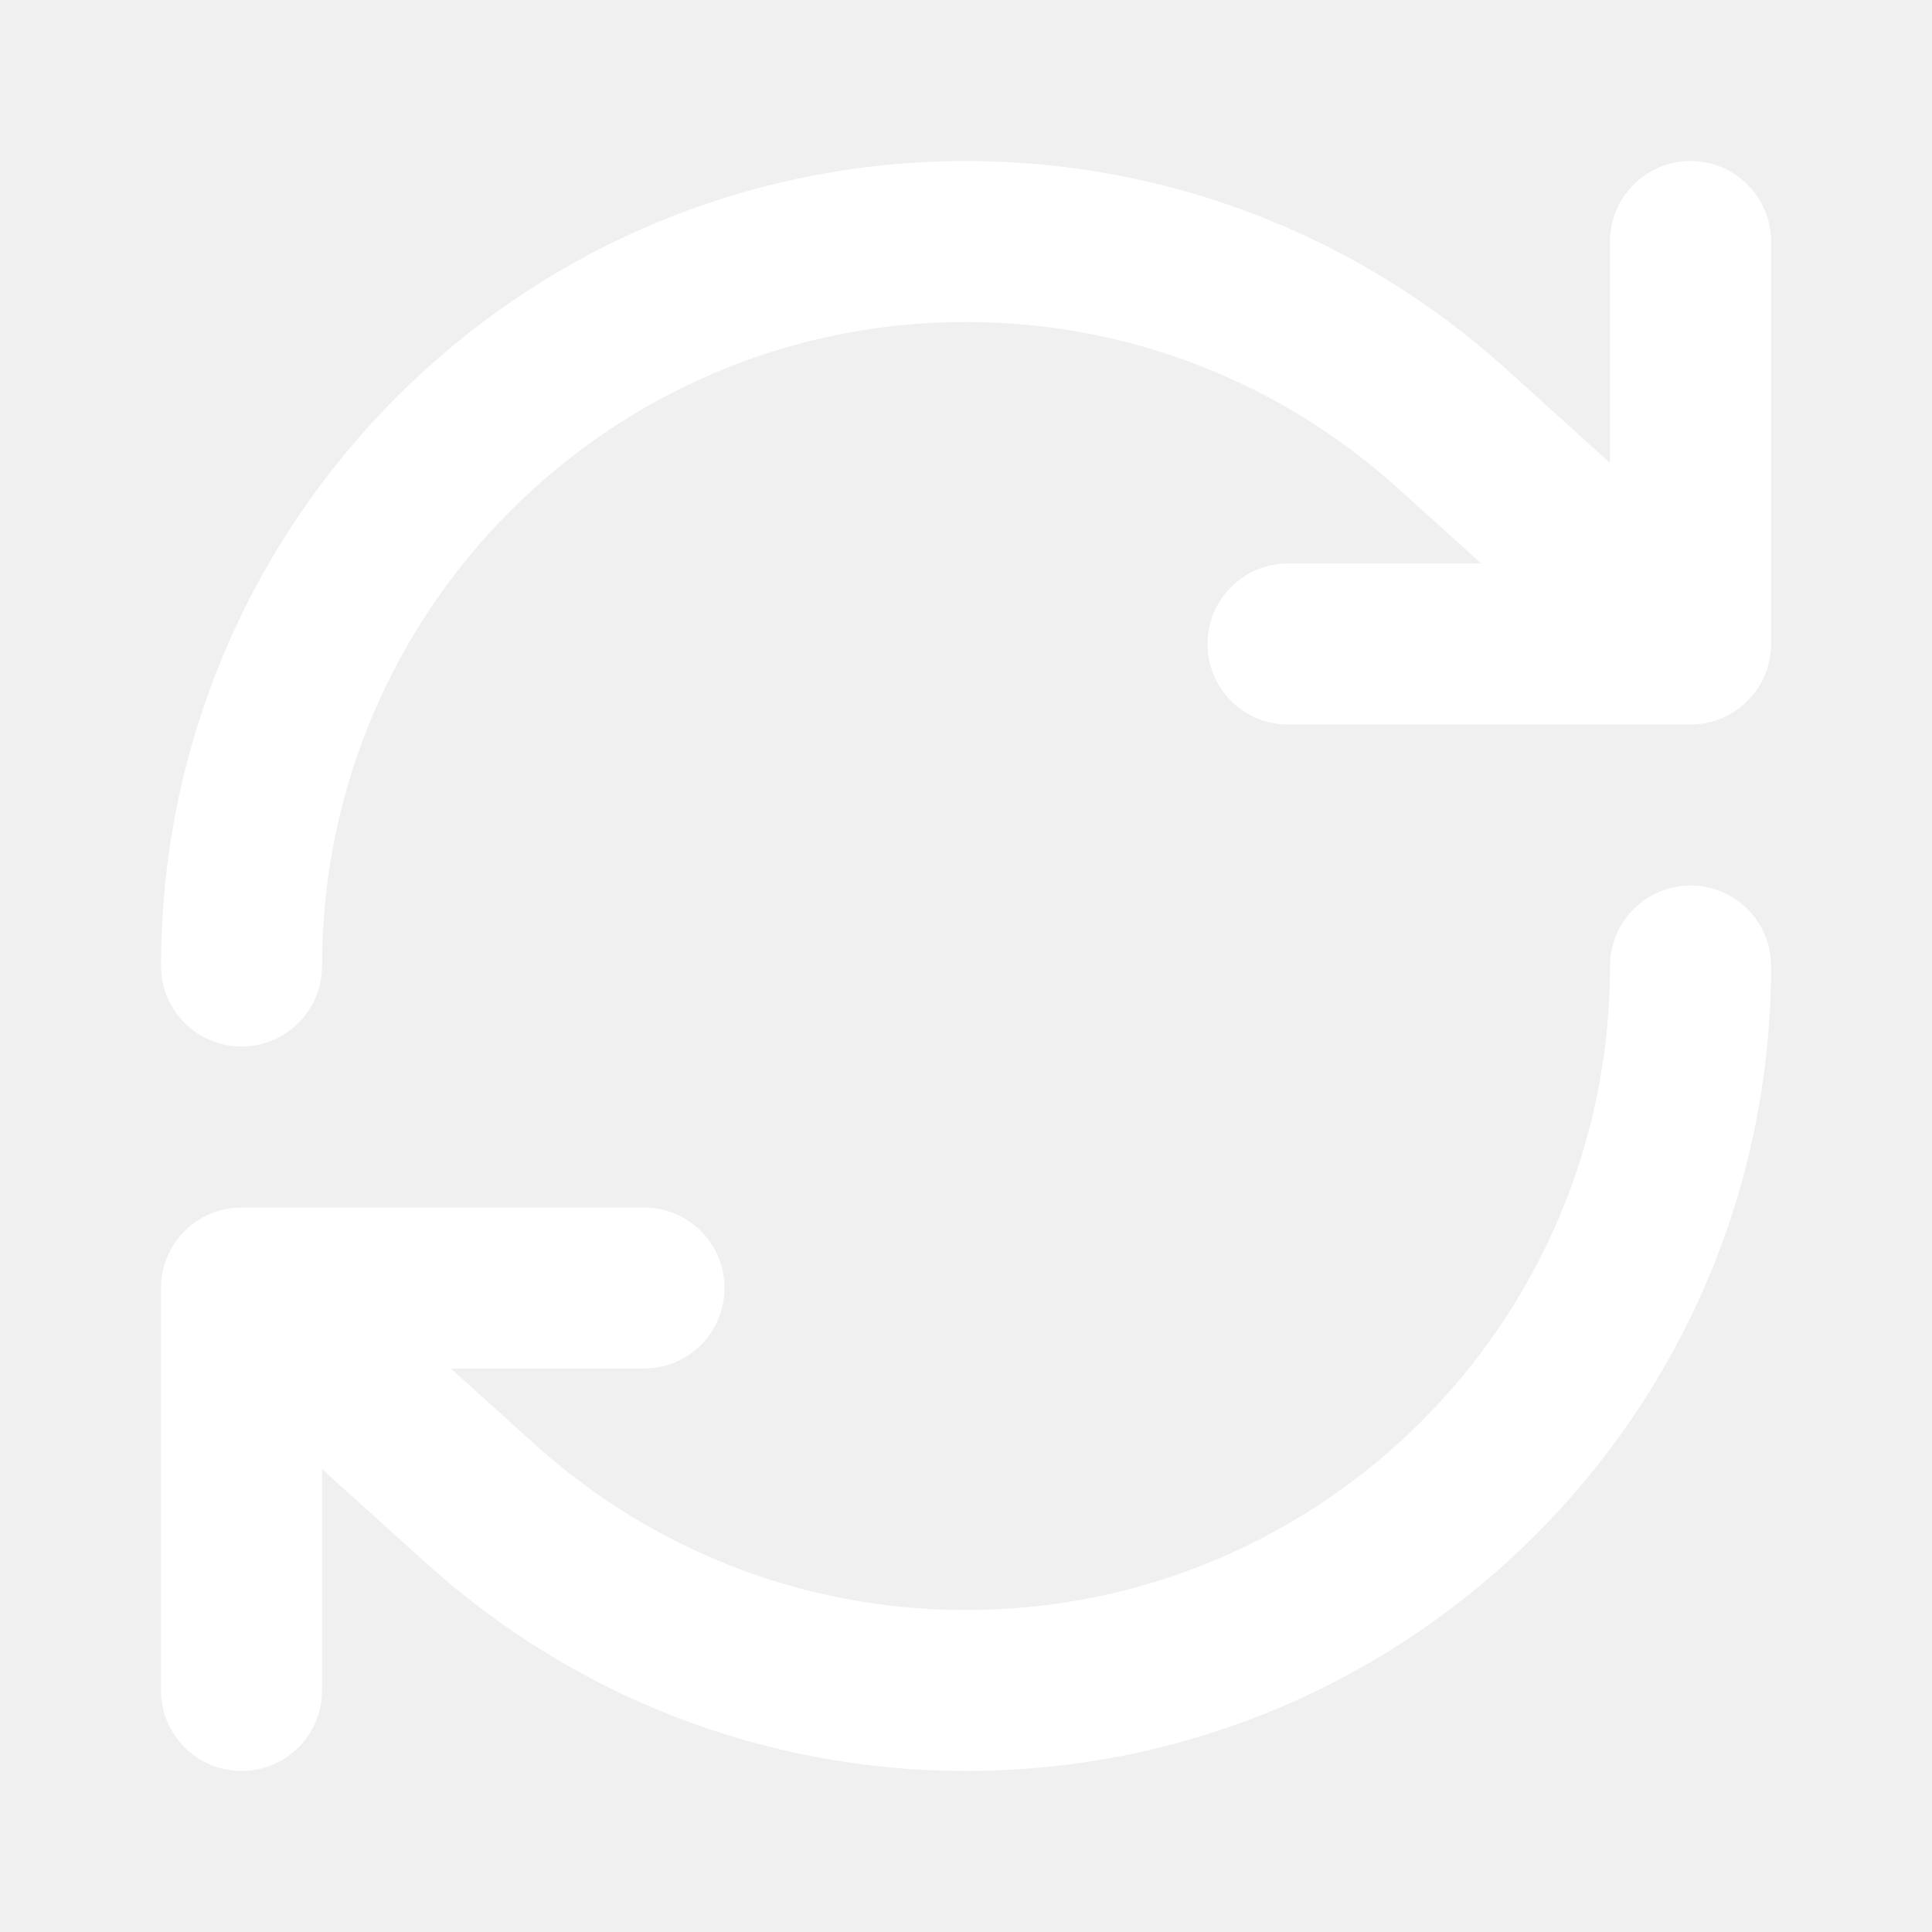
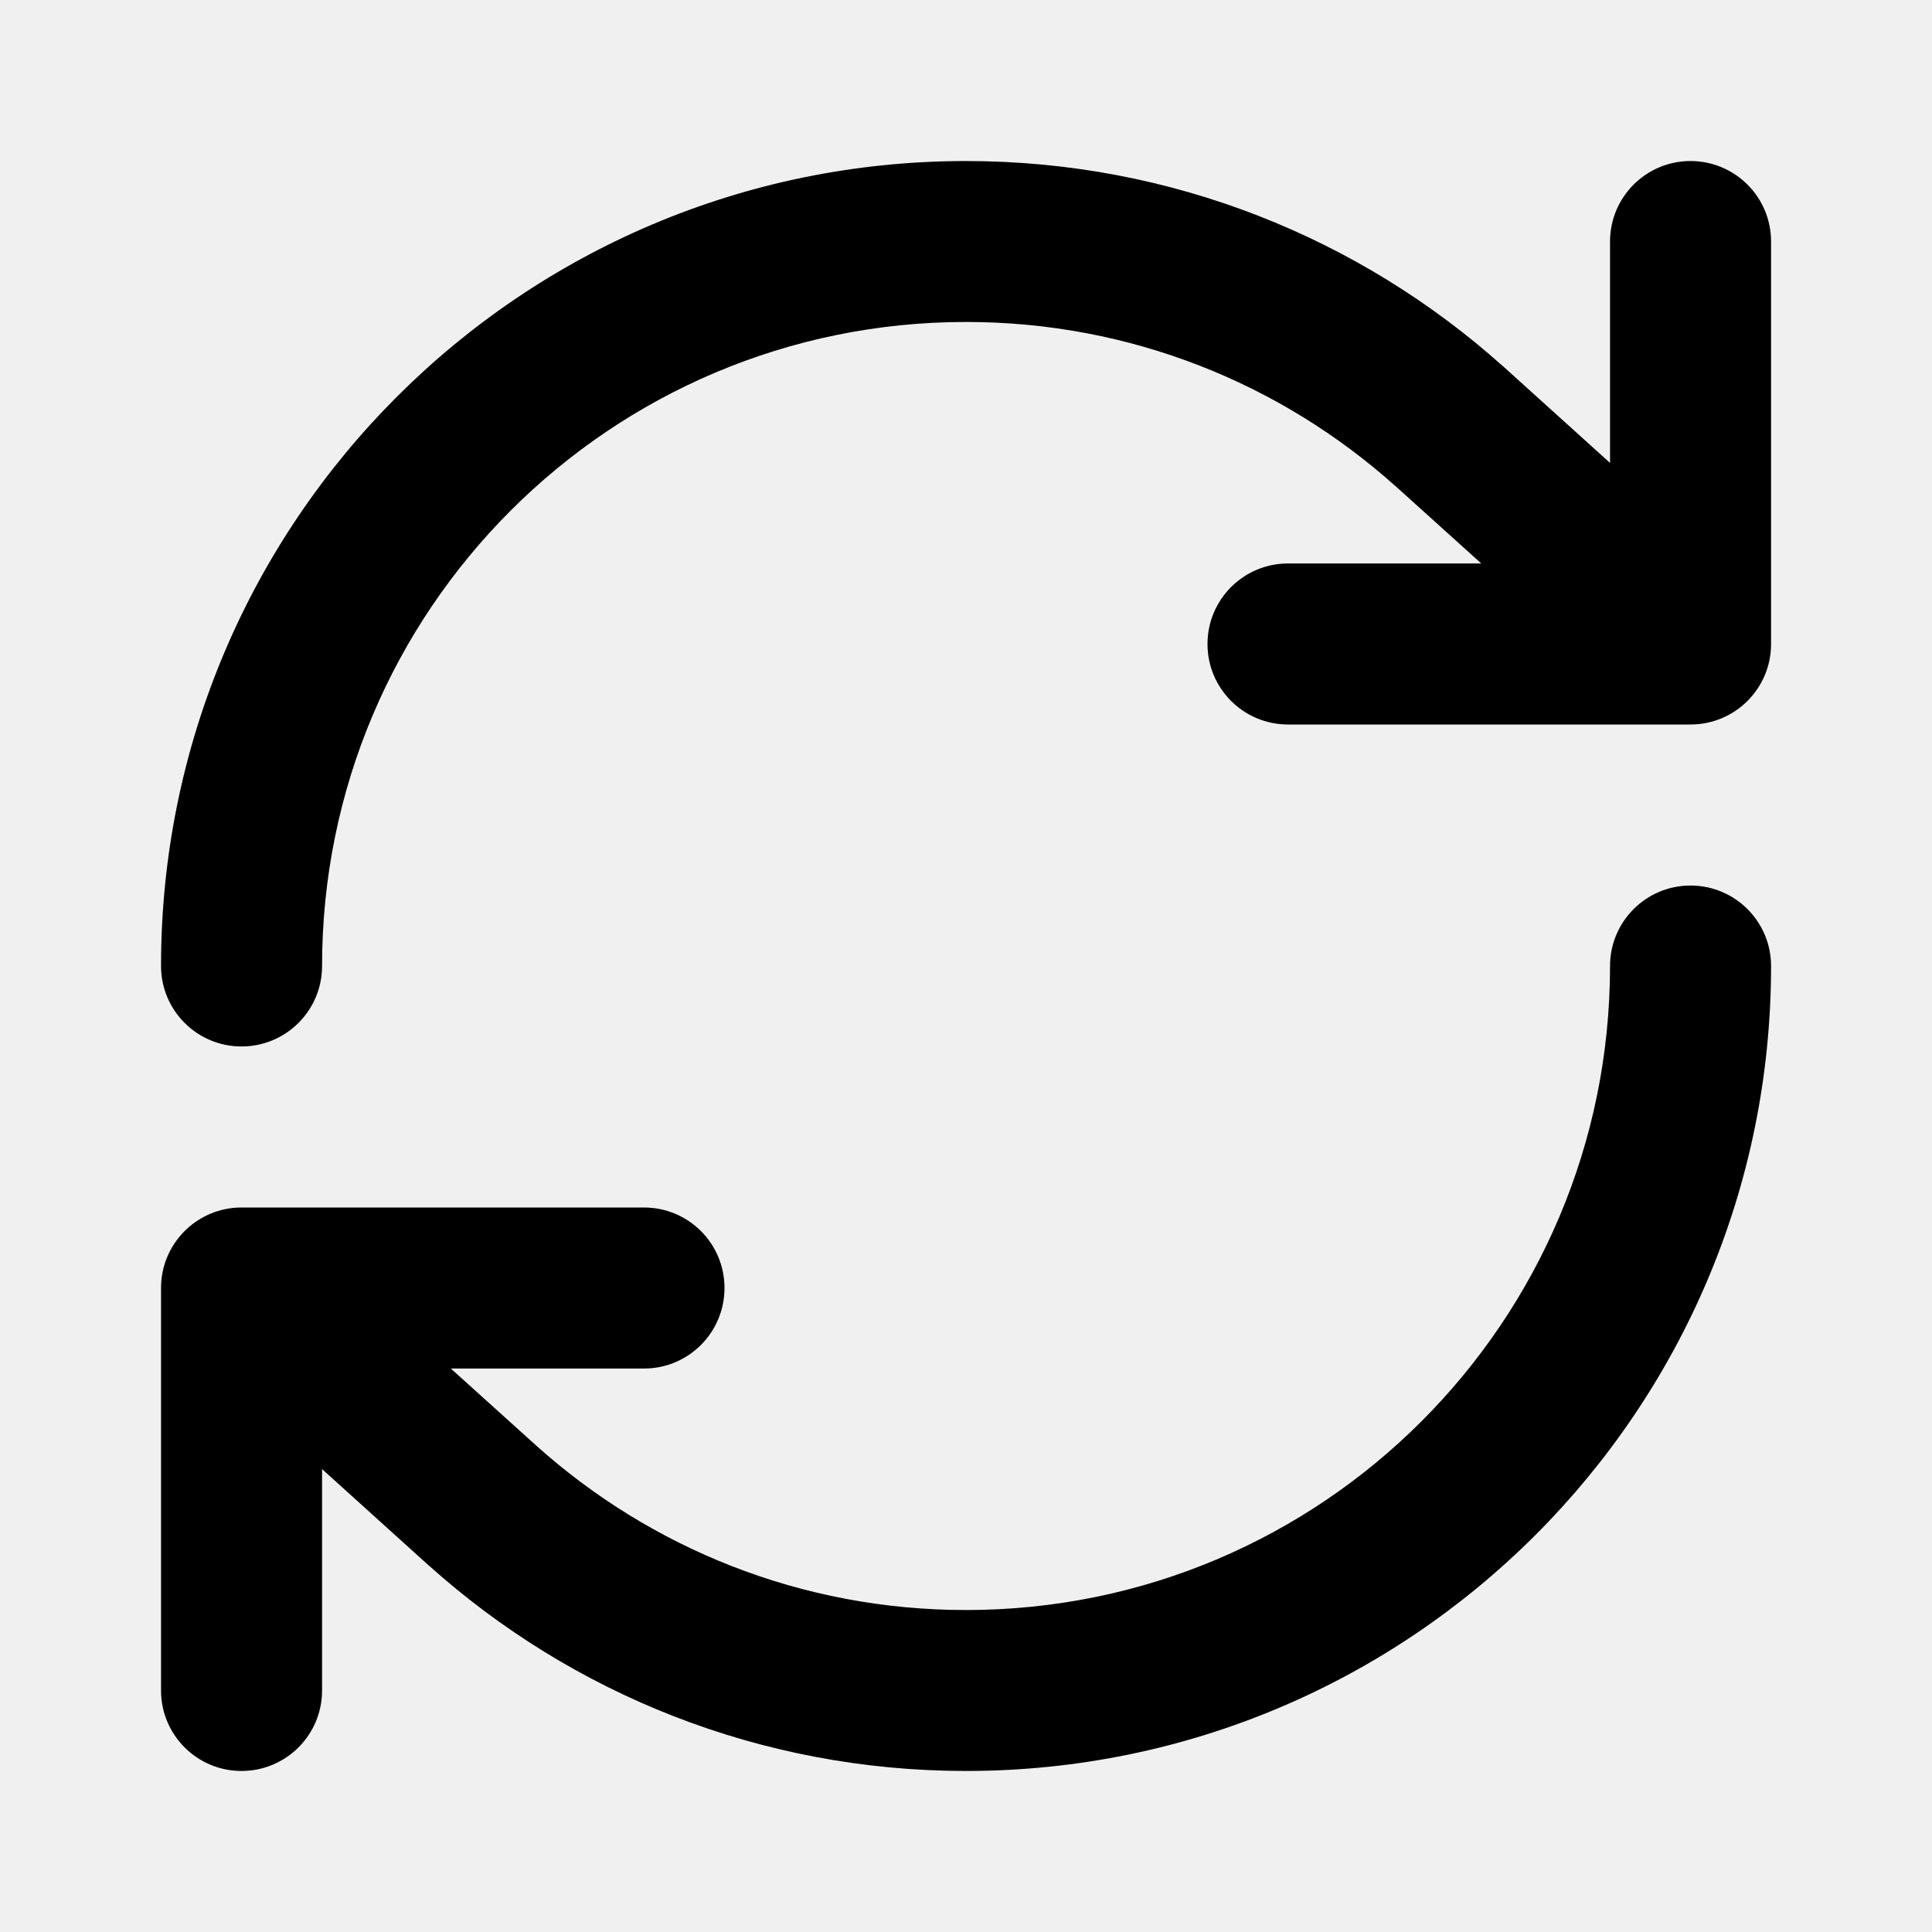
<svg xmlns="http://www.w3.org/2000/svg" width="20" height="20" viewBox="0 0 20 20" fill="none">
-   <path fill-rule="evenodd" clip-rule="evenodd" d="M1.667 10C1.667 5.398 5.398 1.667 10 1.667C12.134 1.667 14.082 2.47 15.556 3.789L15.559 3.791L15.559 3.791L16.667 4.792V2.5C16.667 2.04 17.04 1.667 17.5 1.667C17.961 1.667 18.334 2.04 18.334 2.5V6.667C18.334 7.127 17.961 7.5 17.5 7.5H13.334C12.873 7.5 12.5 7.127 12.5 6.667C12.5 6.206 12.873 5.833 13.334 5.833H15.334L14.445 5.031C14.444 5.03 14.444 5.03 14.443 5.03C13.263 3.974 11.708 3.333 10 3.333C6.318 3.333 3.334 6.318 3.334 10C3.334 10.46 2.961 10.833 2.5 10.833C2.04 10.833 1.667 10.46 1.667 10ZM17.5 9.167C17.961 9.167 18.334 9.54 18.334 10C18.334 14.602 14.603 18.333 10 18.333C7.867 18.333 5.918 17.53 4.445 16.211L4.442 16.209L3.334 15.208V17.5C3.334 17.96 2.961 18.333 2.5 18.333C2.04 18.333 1.667 17.96 1.667 17.5V13.333C1.667 12.873 2.04 12.5 2.5 12.5H6.667C7.127 12.5 7.5 12.873 7.5 13.333C7.5 13.794 7.127 14.167 6.667 14.167H4.667L5.556 14.969C5.556 14.97 5.557 14.97 5.557 14.97C6.737 16.026 8.293 16.667 10 16.667C13.682 16.667 16.667 13.682 16.667 10C16.667 9.54 17.04 9.167 17.5 9.167Z" fill="white" />
+   <path fill-rule="evenodd" clip-rule="evenodd" d="M1.667 10C1.667 5.398 5.398 1.667 10 1.667C12.134 1.667 14.082 2.47 15.556 3.789L15.559 3.791L15.559 3.791L16.667 4.792V2.5C16.667 2.04 17.04 1.667 17.5 1.667C17.961 1.667 18.334 2.04 18.334 2.5V6.667C18.334 7.127 17.961 7.5 17.5 7.5H13.334C12.873 7.5 12.5 7.127 12.5 6.667C12.5 6.206 12.873 5.833 13.334 5.833H15.334L14.445 5.031C14.444 5.03 14.444 5.03 14.443 5.03C13.263 3.974 11.708 3.333 10 3.333C6.318 3.333 3.334 6.318 3.334 10C3.334 10.46 2.961 10.833 2.5 10.833C2.04 10.833 1.667 10.46 1.667 10ZM17.5 9.167C17.961 9.167 18.334 9.54 18.334 10C18.334 14.602 14.603 18.333 10 18.333C7.867 18.333 5.918 17.53 4.445 16.211L4.442 16.209L3.334 15.208V17.5C3.334 17.96 2.961 18.333 2.5 18.333C2.04 18.333 1.667 17.96 1.667 17.5V13.333C1.667 12.873 2.04 12.5 2.5 12.5H6.667C7.127 12.5 7.5 12.873 7.5 13.333C7.5 13.794 7.127 14.167 6.667 14.167H4.667L5.556 14.969C5.556 14.97 5.557 14.97 5.557 14.97C6.737 16.026 8.293 16.667 10 16.667C13.682 16.667 16.667 13.682 16.667 10C16.667 9.54 17.04 9.167 17.5 9.167Z" fill="currentColor" />
</svg>
